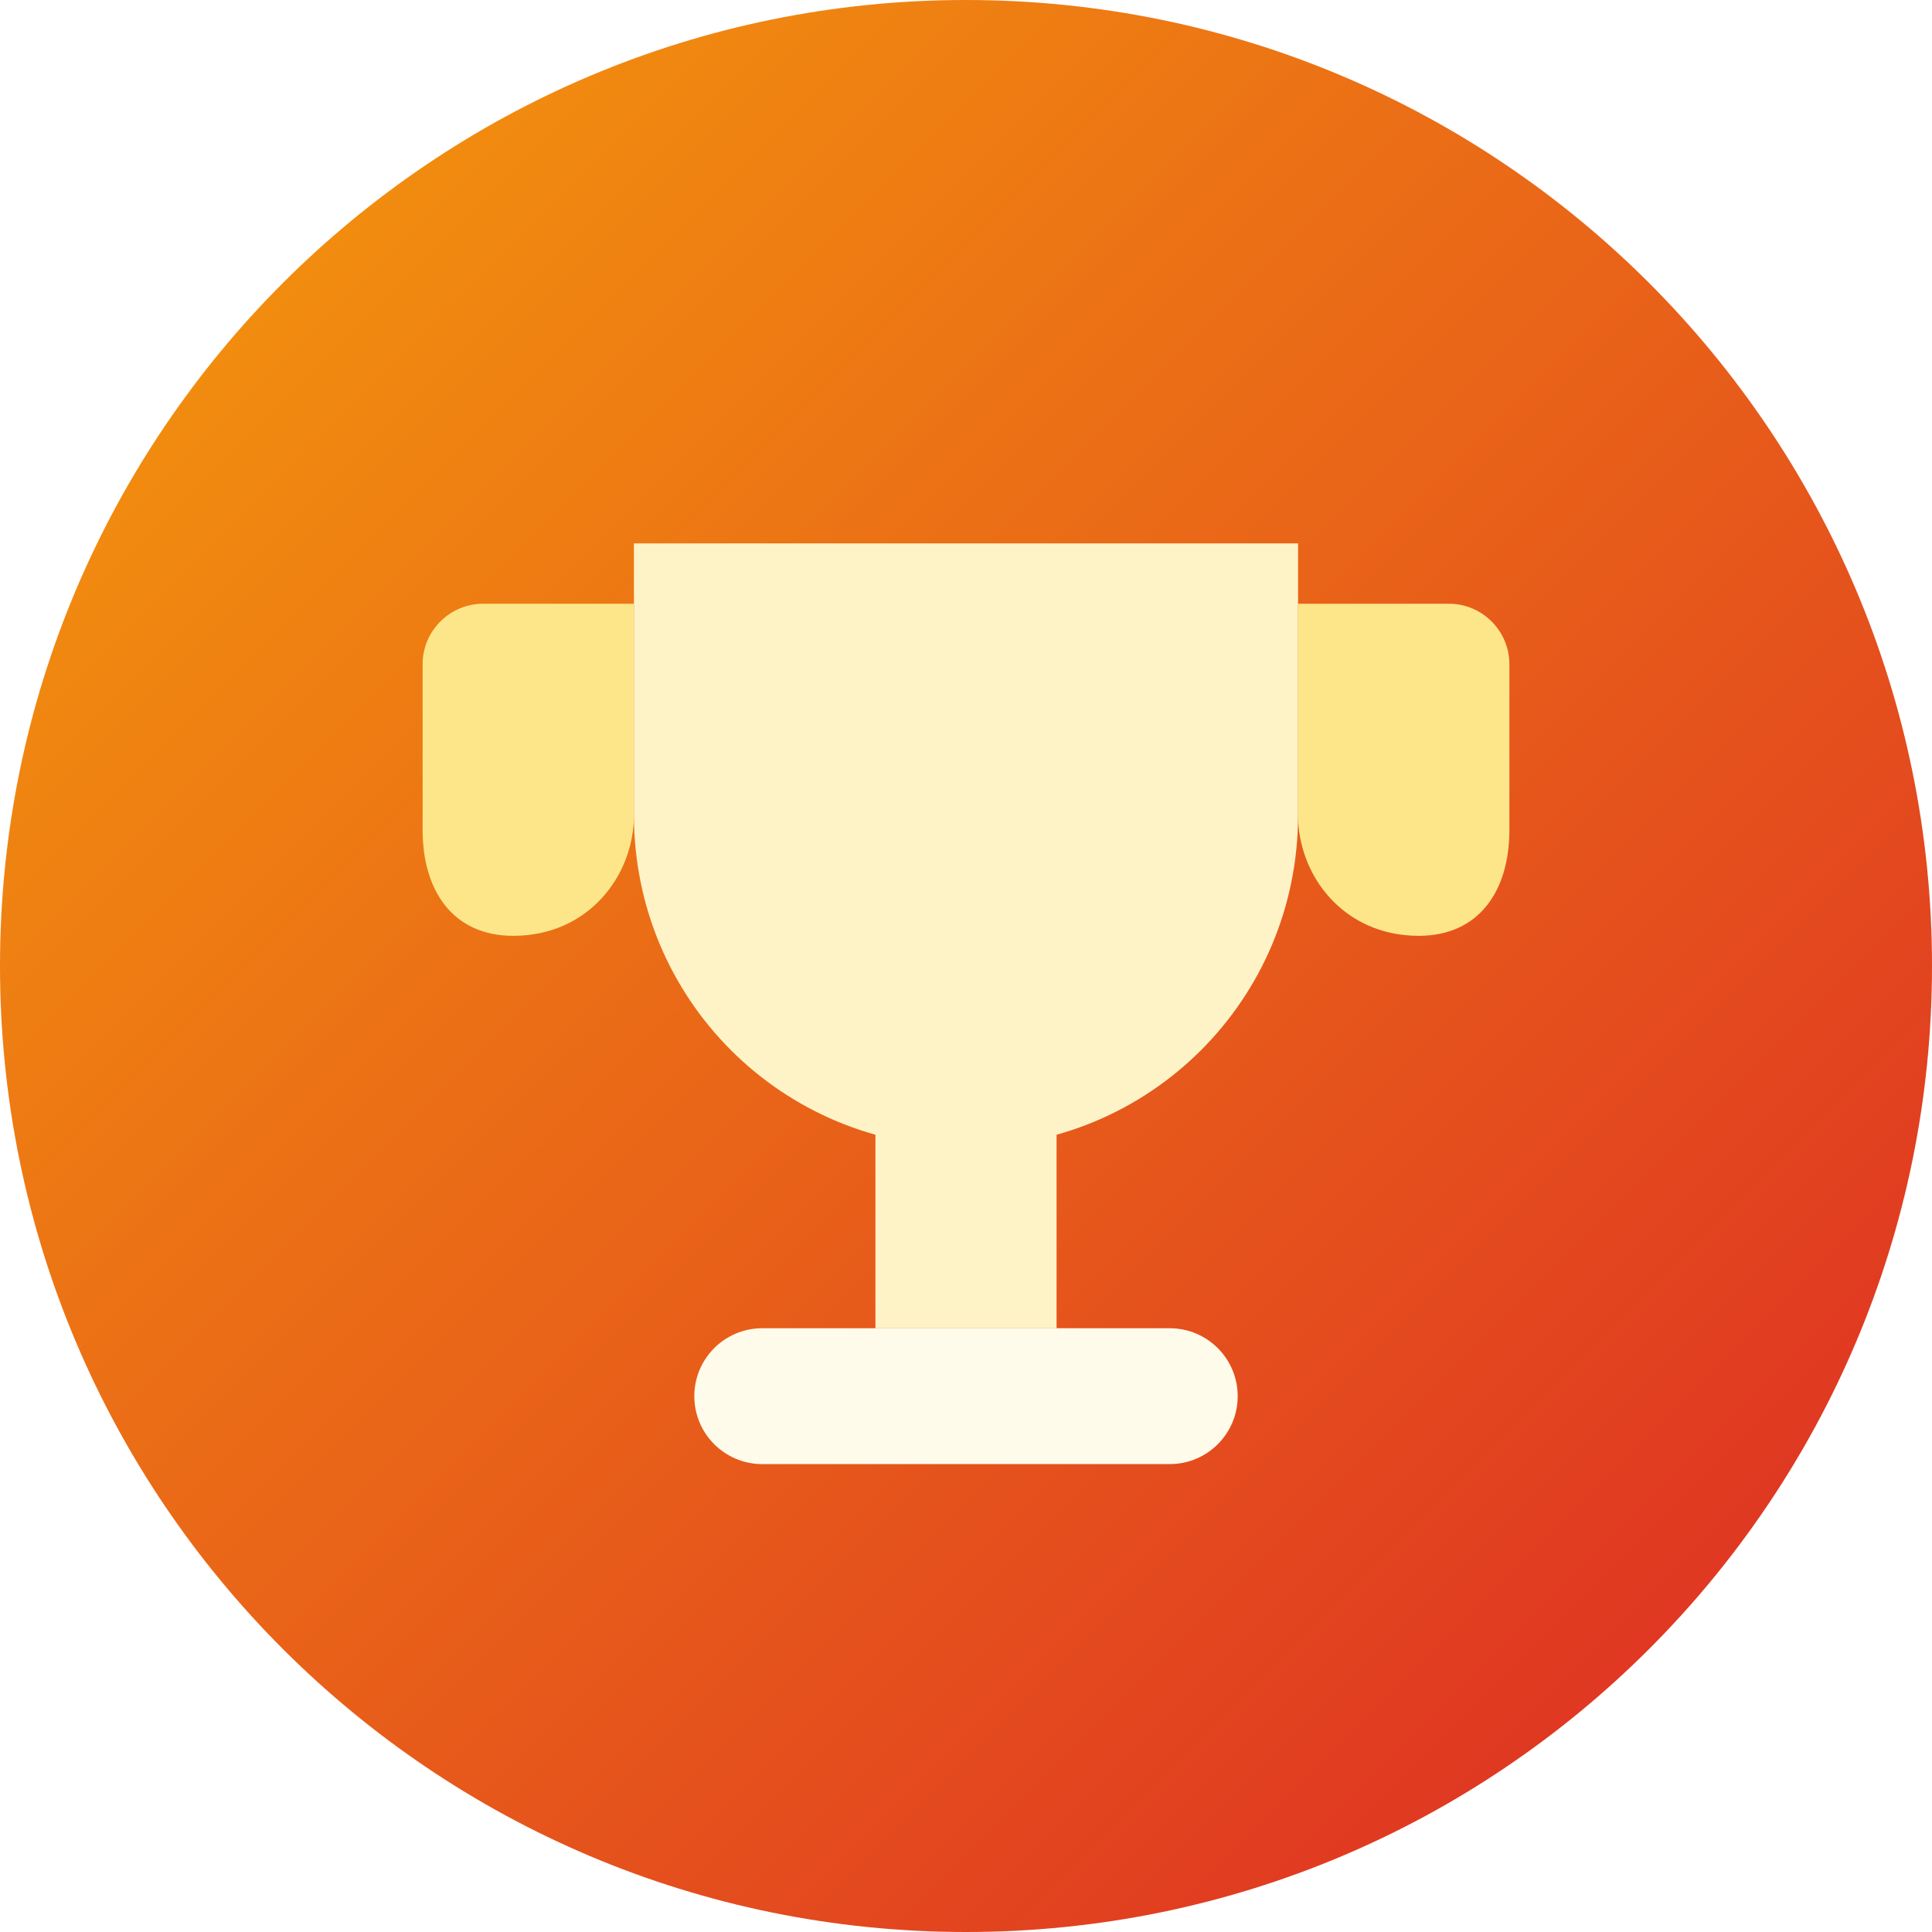
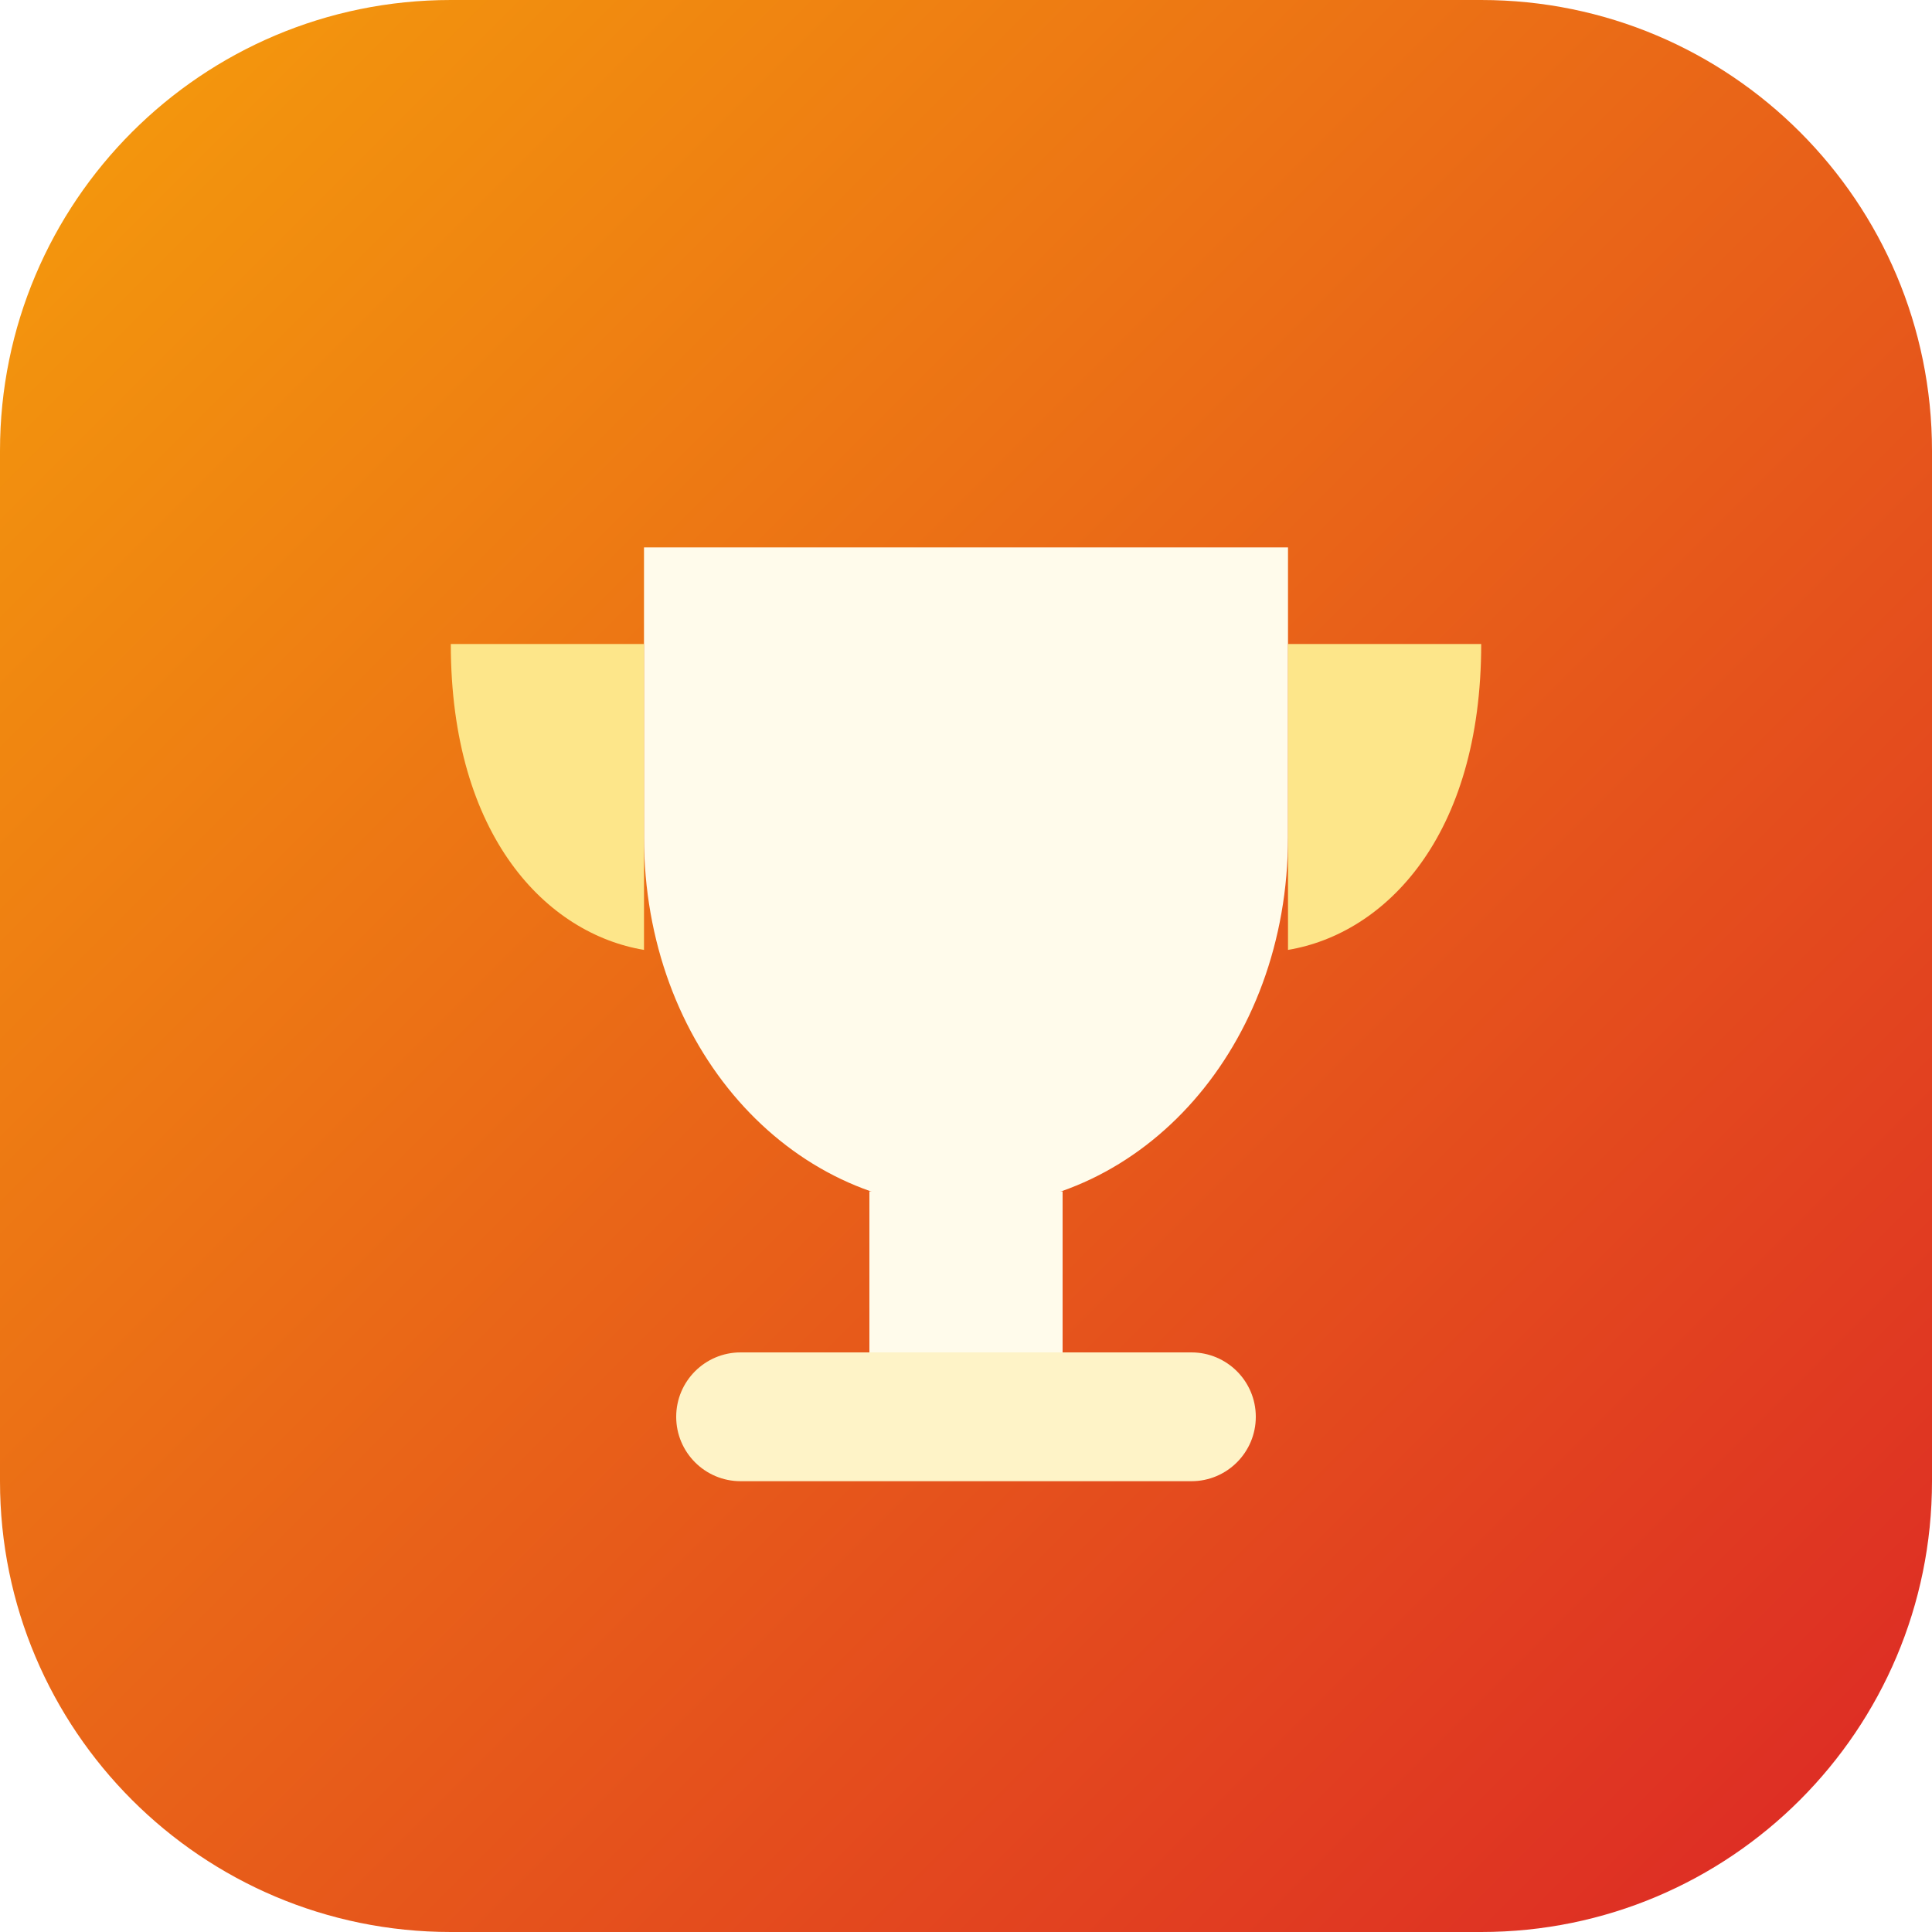
- <svg xmlns="http://www.w3.org/2000/svg" viewBox="0 0 128 128">
+ <svg xmlns="http://www.w3.org/2000/svg" viewBox="0 0 120 120">
  <defs>
    <linearGradient id="g2" x1="0" y1="0" x2="1" y2="1">
      <stop offset="0%" stop-color="#f59e0b" />
      <stop offset="100%" stop-color="#dc2626" />
    </linearGradient>
  </defs>
-   <rect width="128" height="128" rx="64" fill="url(#g2)" />
-   <path d="M42 36h44v18c0 12.2-9.8 22-22 22s-22-9.8-22-22V36z" fill="#fef3c7" />
-   <path d="M32 40h10v14c0 4-3 8-8 8-4 0-6-3-6-7V44c0-2.2 1.8-4 4-4zm54 0h10c2.2 0 4 1.8 4 4v11c0 4-2 7-6 7-5 0-8-4-8-8V40z" fill="#fde68a" />
-   <rect x="58" y="75" width="12" height="13" fill="#fef3c7" />
-   <rect x="46" y="88" width="36" height="9" rx="4.5" fill="#fffbeb" />
+   <rect width="120" height="120" rx="28" fill="url(#g2)" />
+   <path d="M40 34h40v18c0 13-9 23-20 23s-20-10-20-23V34z" fill="#fffbeb" />
+   <path d="M40 40H28c0 12 6 18 12 19V40zm40 0h12c0 12-6 18-12 19V40z" fill="#fde68a" />
+   <rect x="54" y="74" width="12" height="12" fill="#fffbeb" />
+   <rect x="42" y="84" width="36" height="8" rx="4" fill="#fef3c7" />
</svg>
